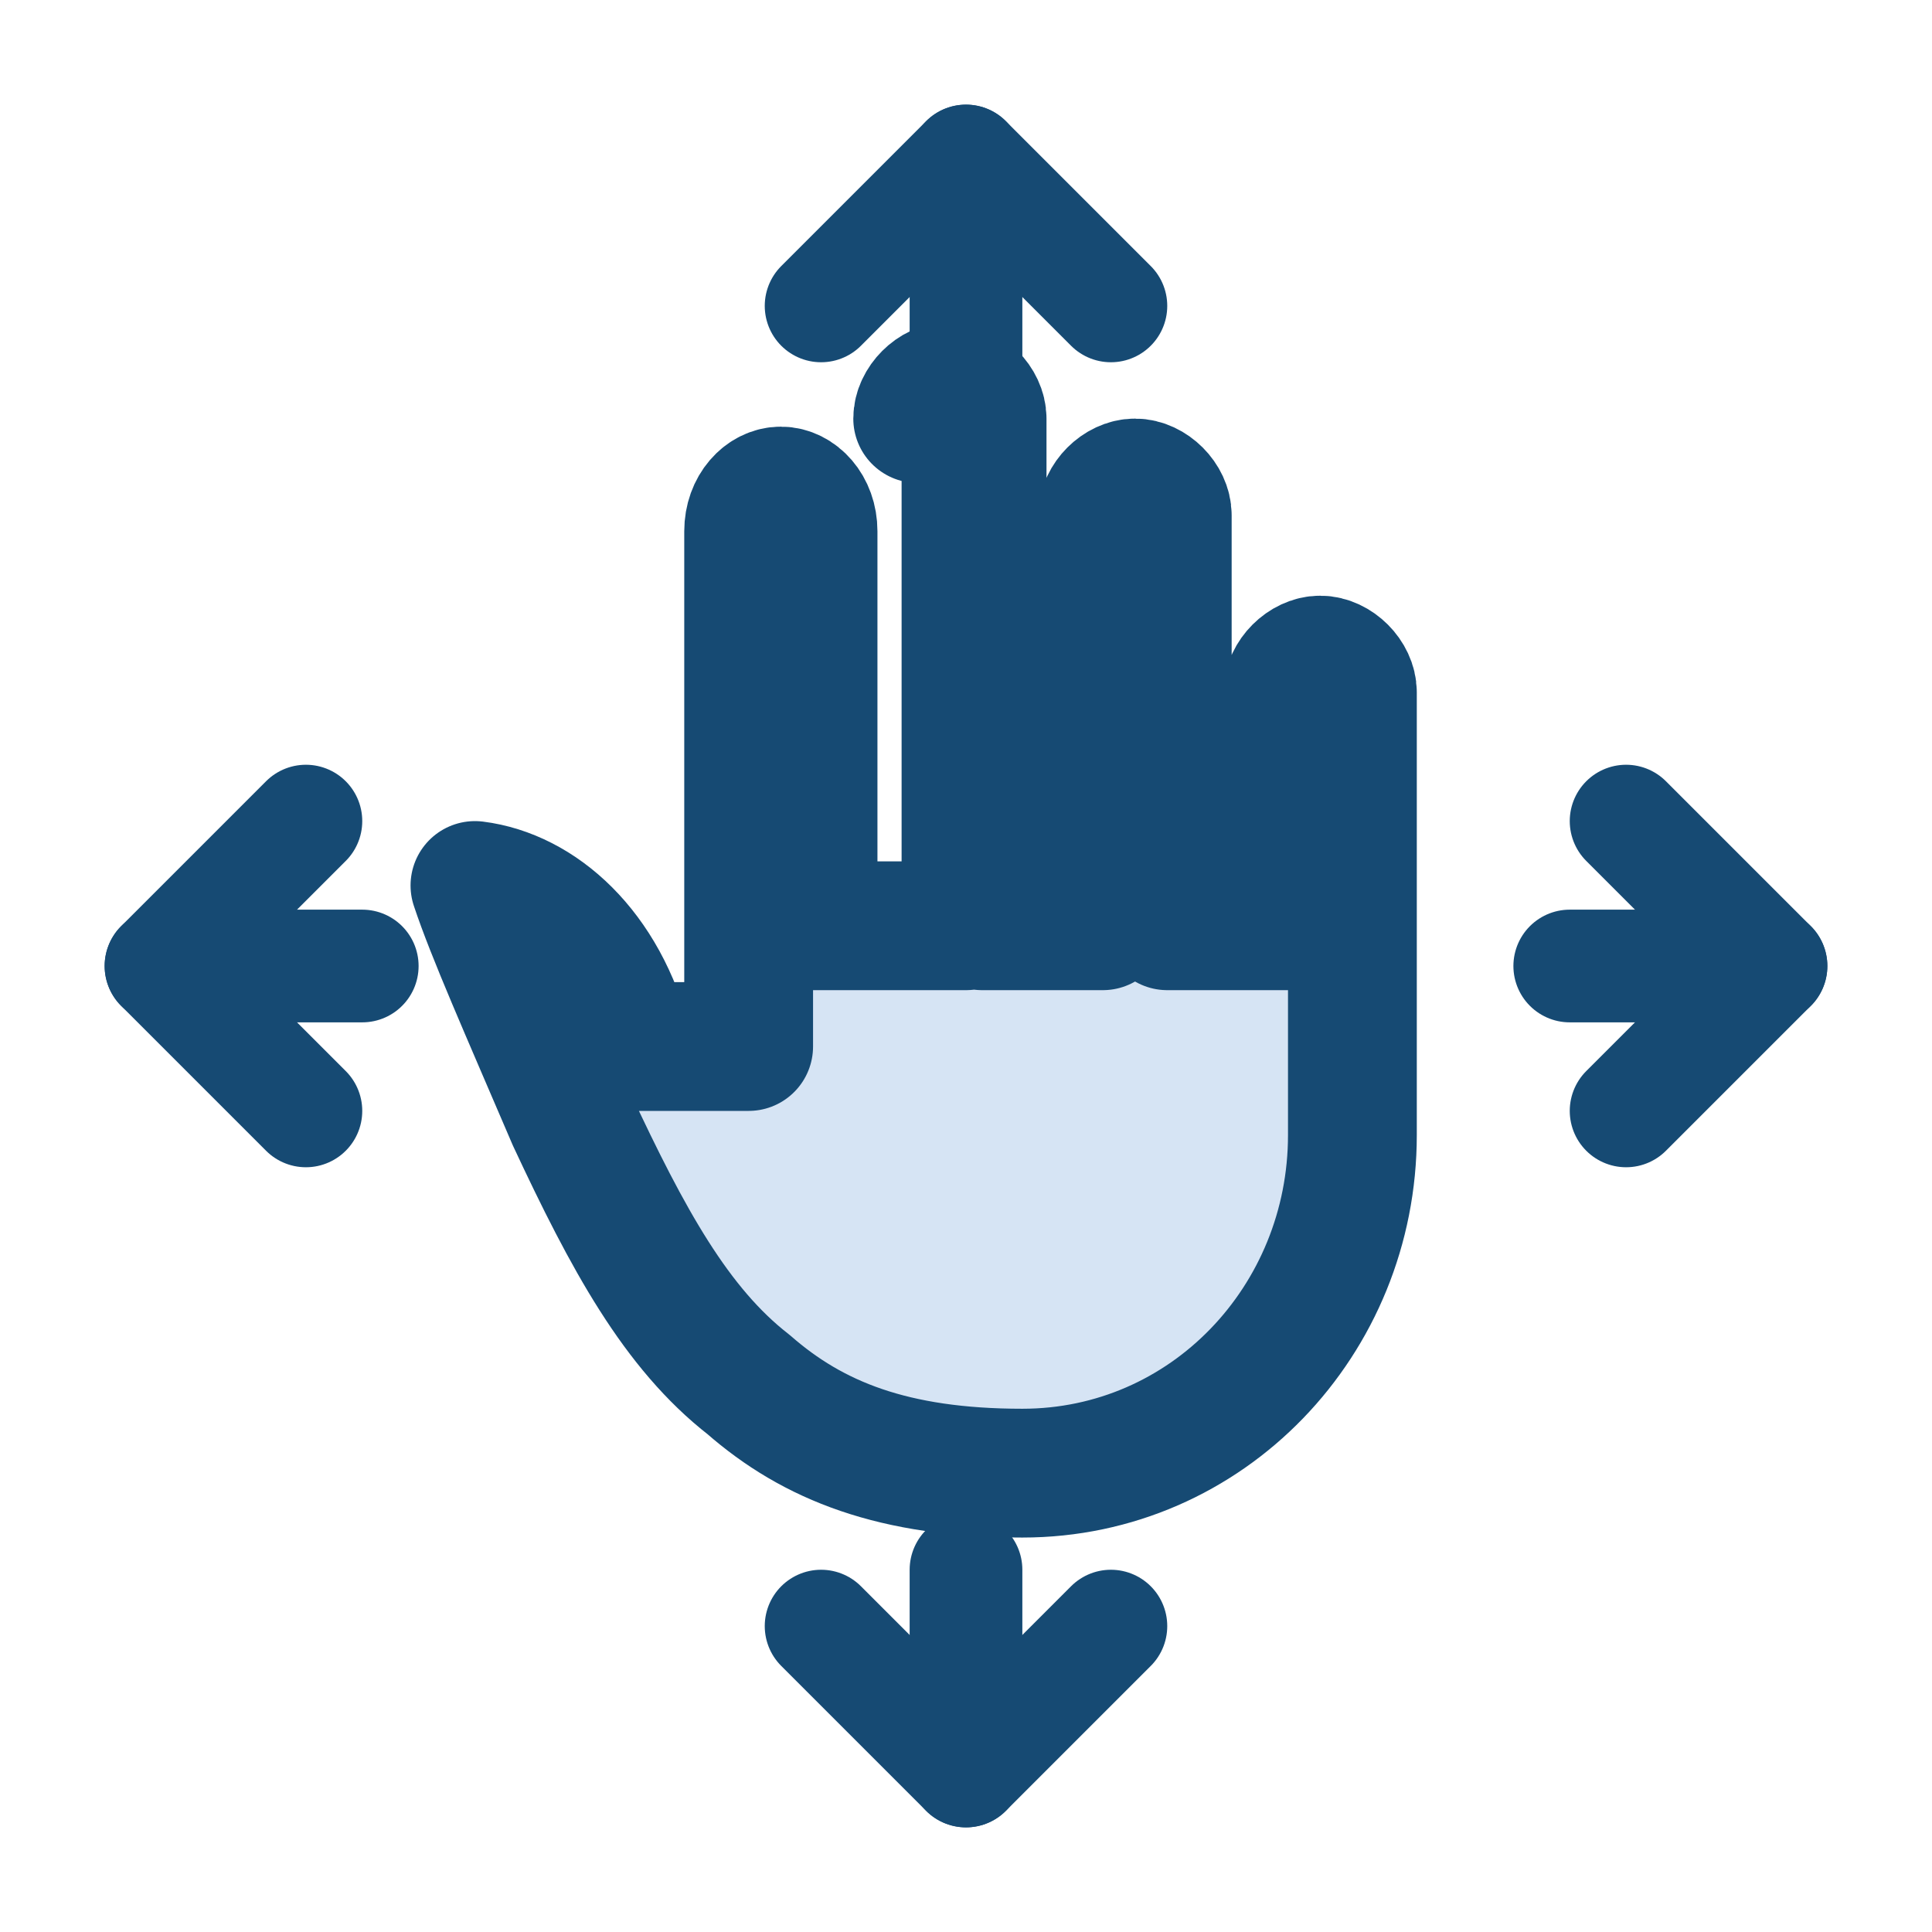
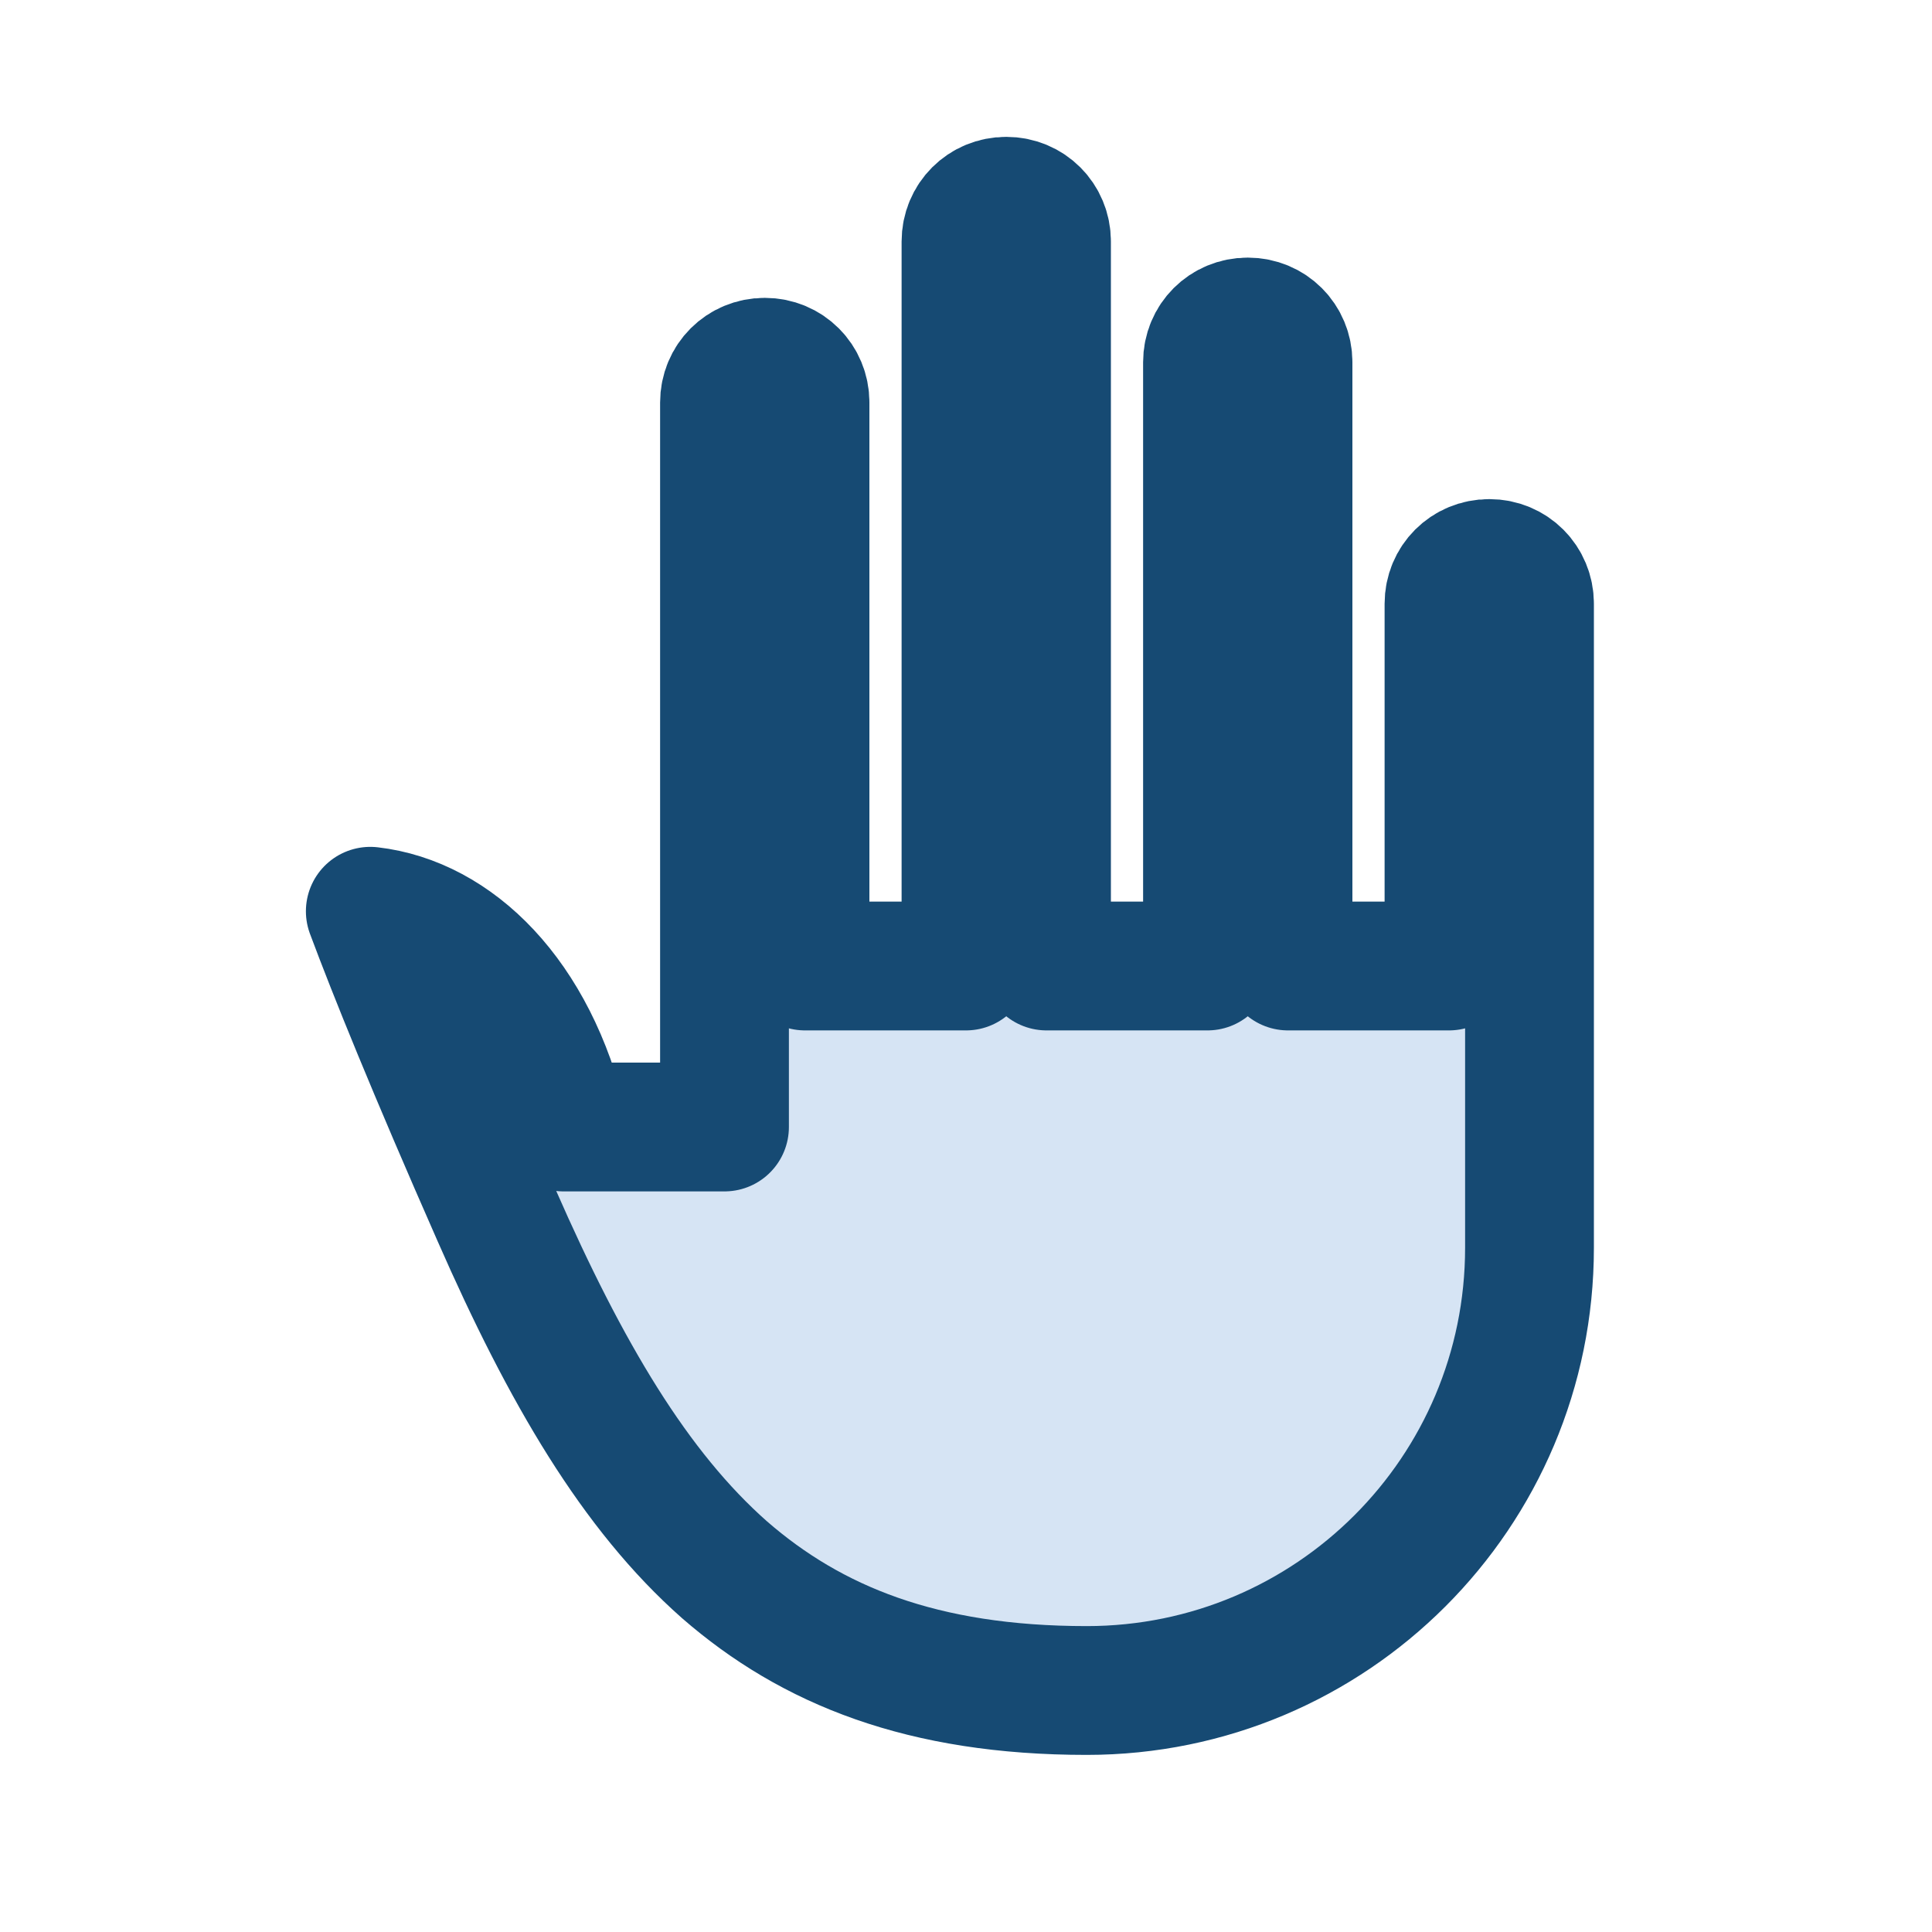
<svg xmlns="http://www.w3.org/2000/svg" width="24" height="24" viewBox="0 0 24 24">
-   <g fill="none" stroke="#164A73" stroke-width="1.6" stroke-linecap="round" stroke-linejoin="round">
-     <path d="M12 2v2.5M12 19.5V22M2 12h2.5M19.5 12H22" stroke-width="1.4" />
-     <path d="M10.2 3.8L12 2l1.8 1.8M10.2 20.2L12 22l1.8-1.8M3.8 10.2L2 12l1.8 1.8M20.2 10.2L22 12l-1.8 1.8" stroke-width="1.4" />
-     <path d="M12 5.2V11.5H10.1V6.6c0-.3-.2-.5-.4-.5s-.4.2-.4.5V13c-.3 0-1.5 0-1.5 0-.3-1.2-1.1-1.9-1.9-2 .2.6.6 1.5 1.2 2.9.7 1.5 1.3 2.6 2.2 3.3.8.7 1.8 1.1 3.4 1.1 2.3 0 4.1-1.9 4.1-4.2V8.6c0-.2-.2-.4-.4-.4s-.4.2-.4.4v2.9h-1.5V6.4c0-.2-.2-.4-.4-.4s-.4.2-.4.4v5.1h-1.5V5.2c0-.2-.2-.4-.4-.4s-.4.2-.4.4z" fill="#D6E4F4" />
-   </g>
+   <path d="M12.5 2.5C12.22 2.5 12 2.72 12 3V12H10V5C10 4.72 9.78 4.5 9.5 4.5C9.22 4.5 9 4.72 9 5V14C8.65 14 7 14 7 14C6.62 12.38 5.64 11.44 4.6 11.32C4.88 12.07 5.36 13.26 6.17 15.1C7.03 17.06 7.89 18.52 9 19.5C10.08 20.44 11.46 21 13.5 21C16.54 21 19 18.54 19 15.5V7.5C19 7.22 18.78 7 18.5 7C18.22 7 18 7.22 18 7.5V12H16V4.5C16 4.22 15.78 4 15.5 4C15.22 4 15 4.22 15 4.5V12H13V3C13 2.72 12.78 2.5 12.5 2.5Z" fill="#D6E4F4" stroke="#164A73" stroke-width="1.6" stroke-linecap="round" stroke-linejoin="round" />
</svg>
